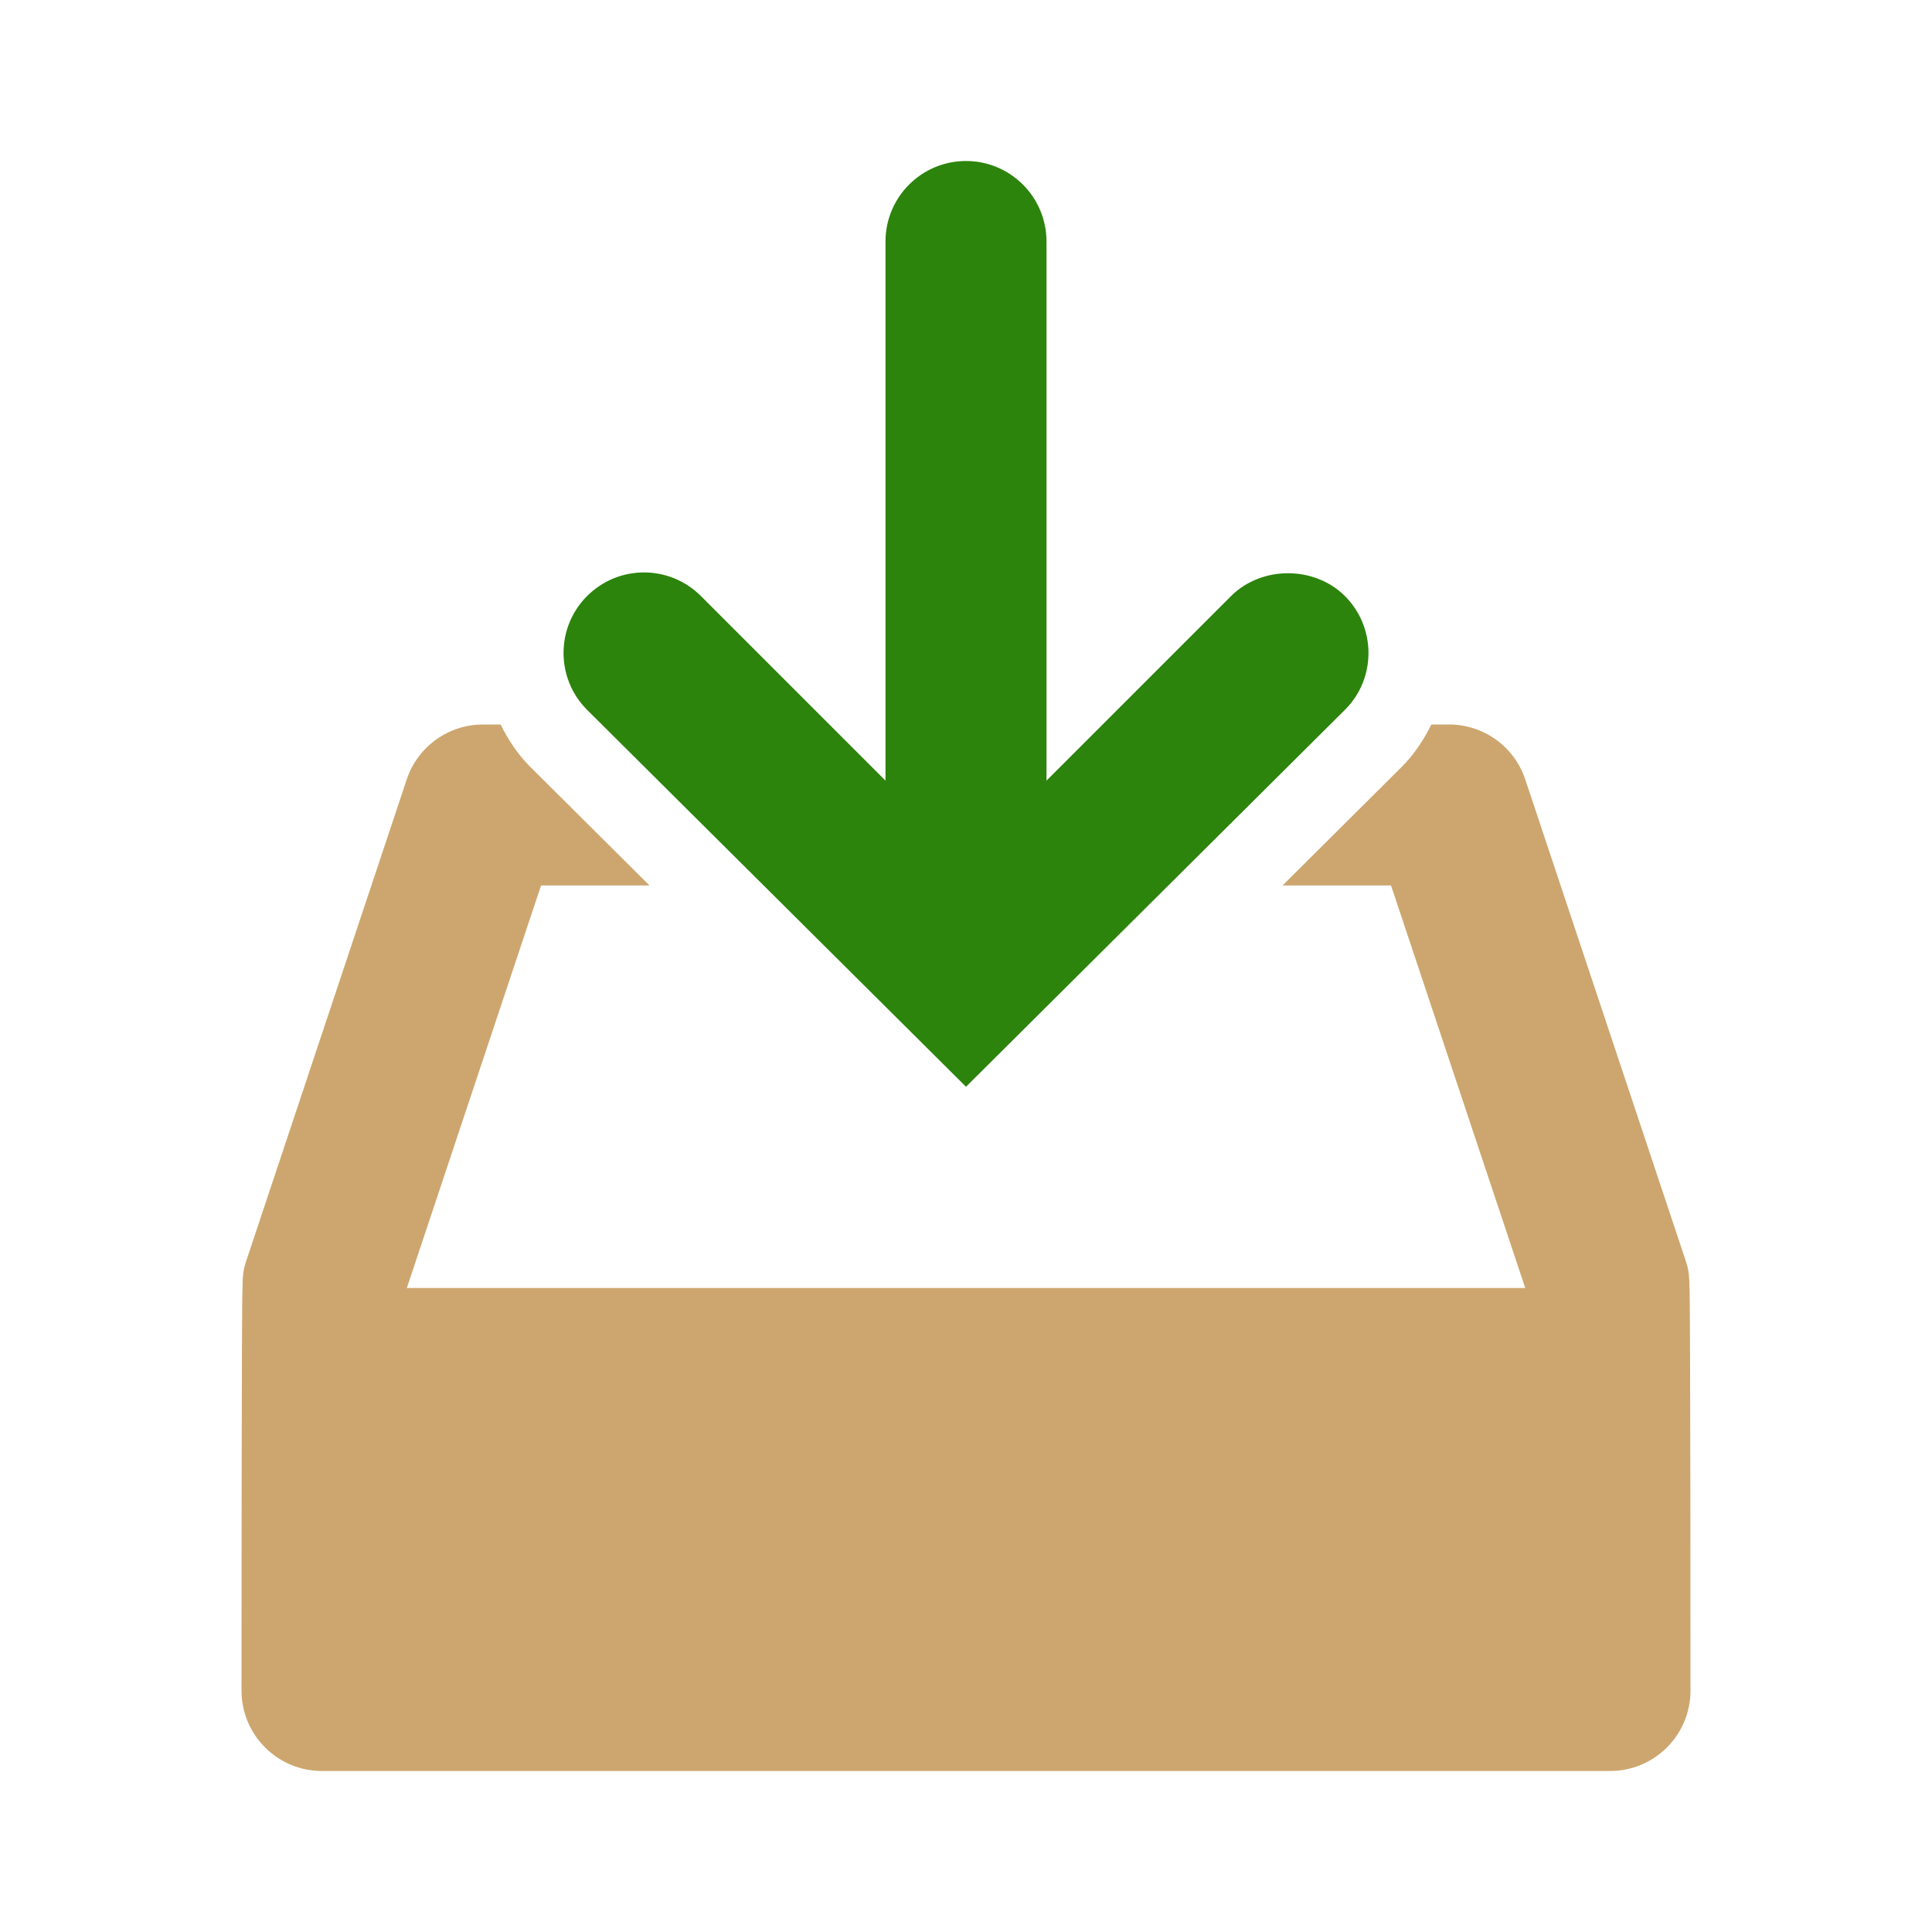
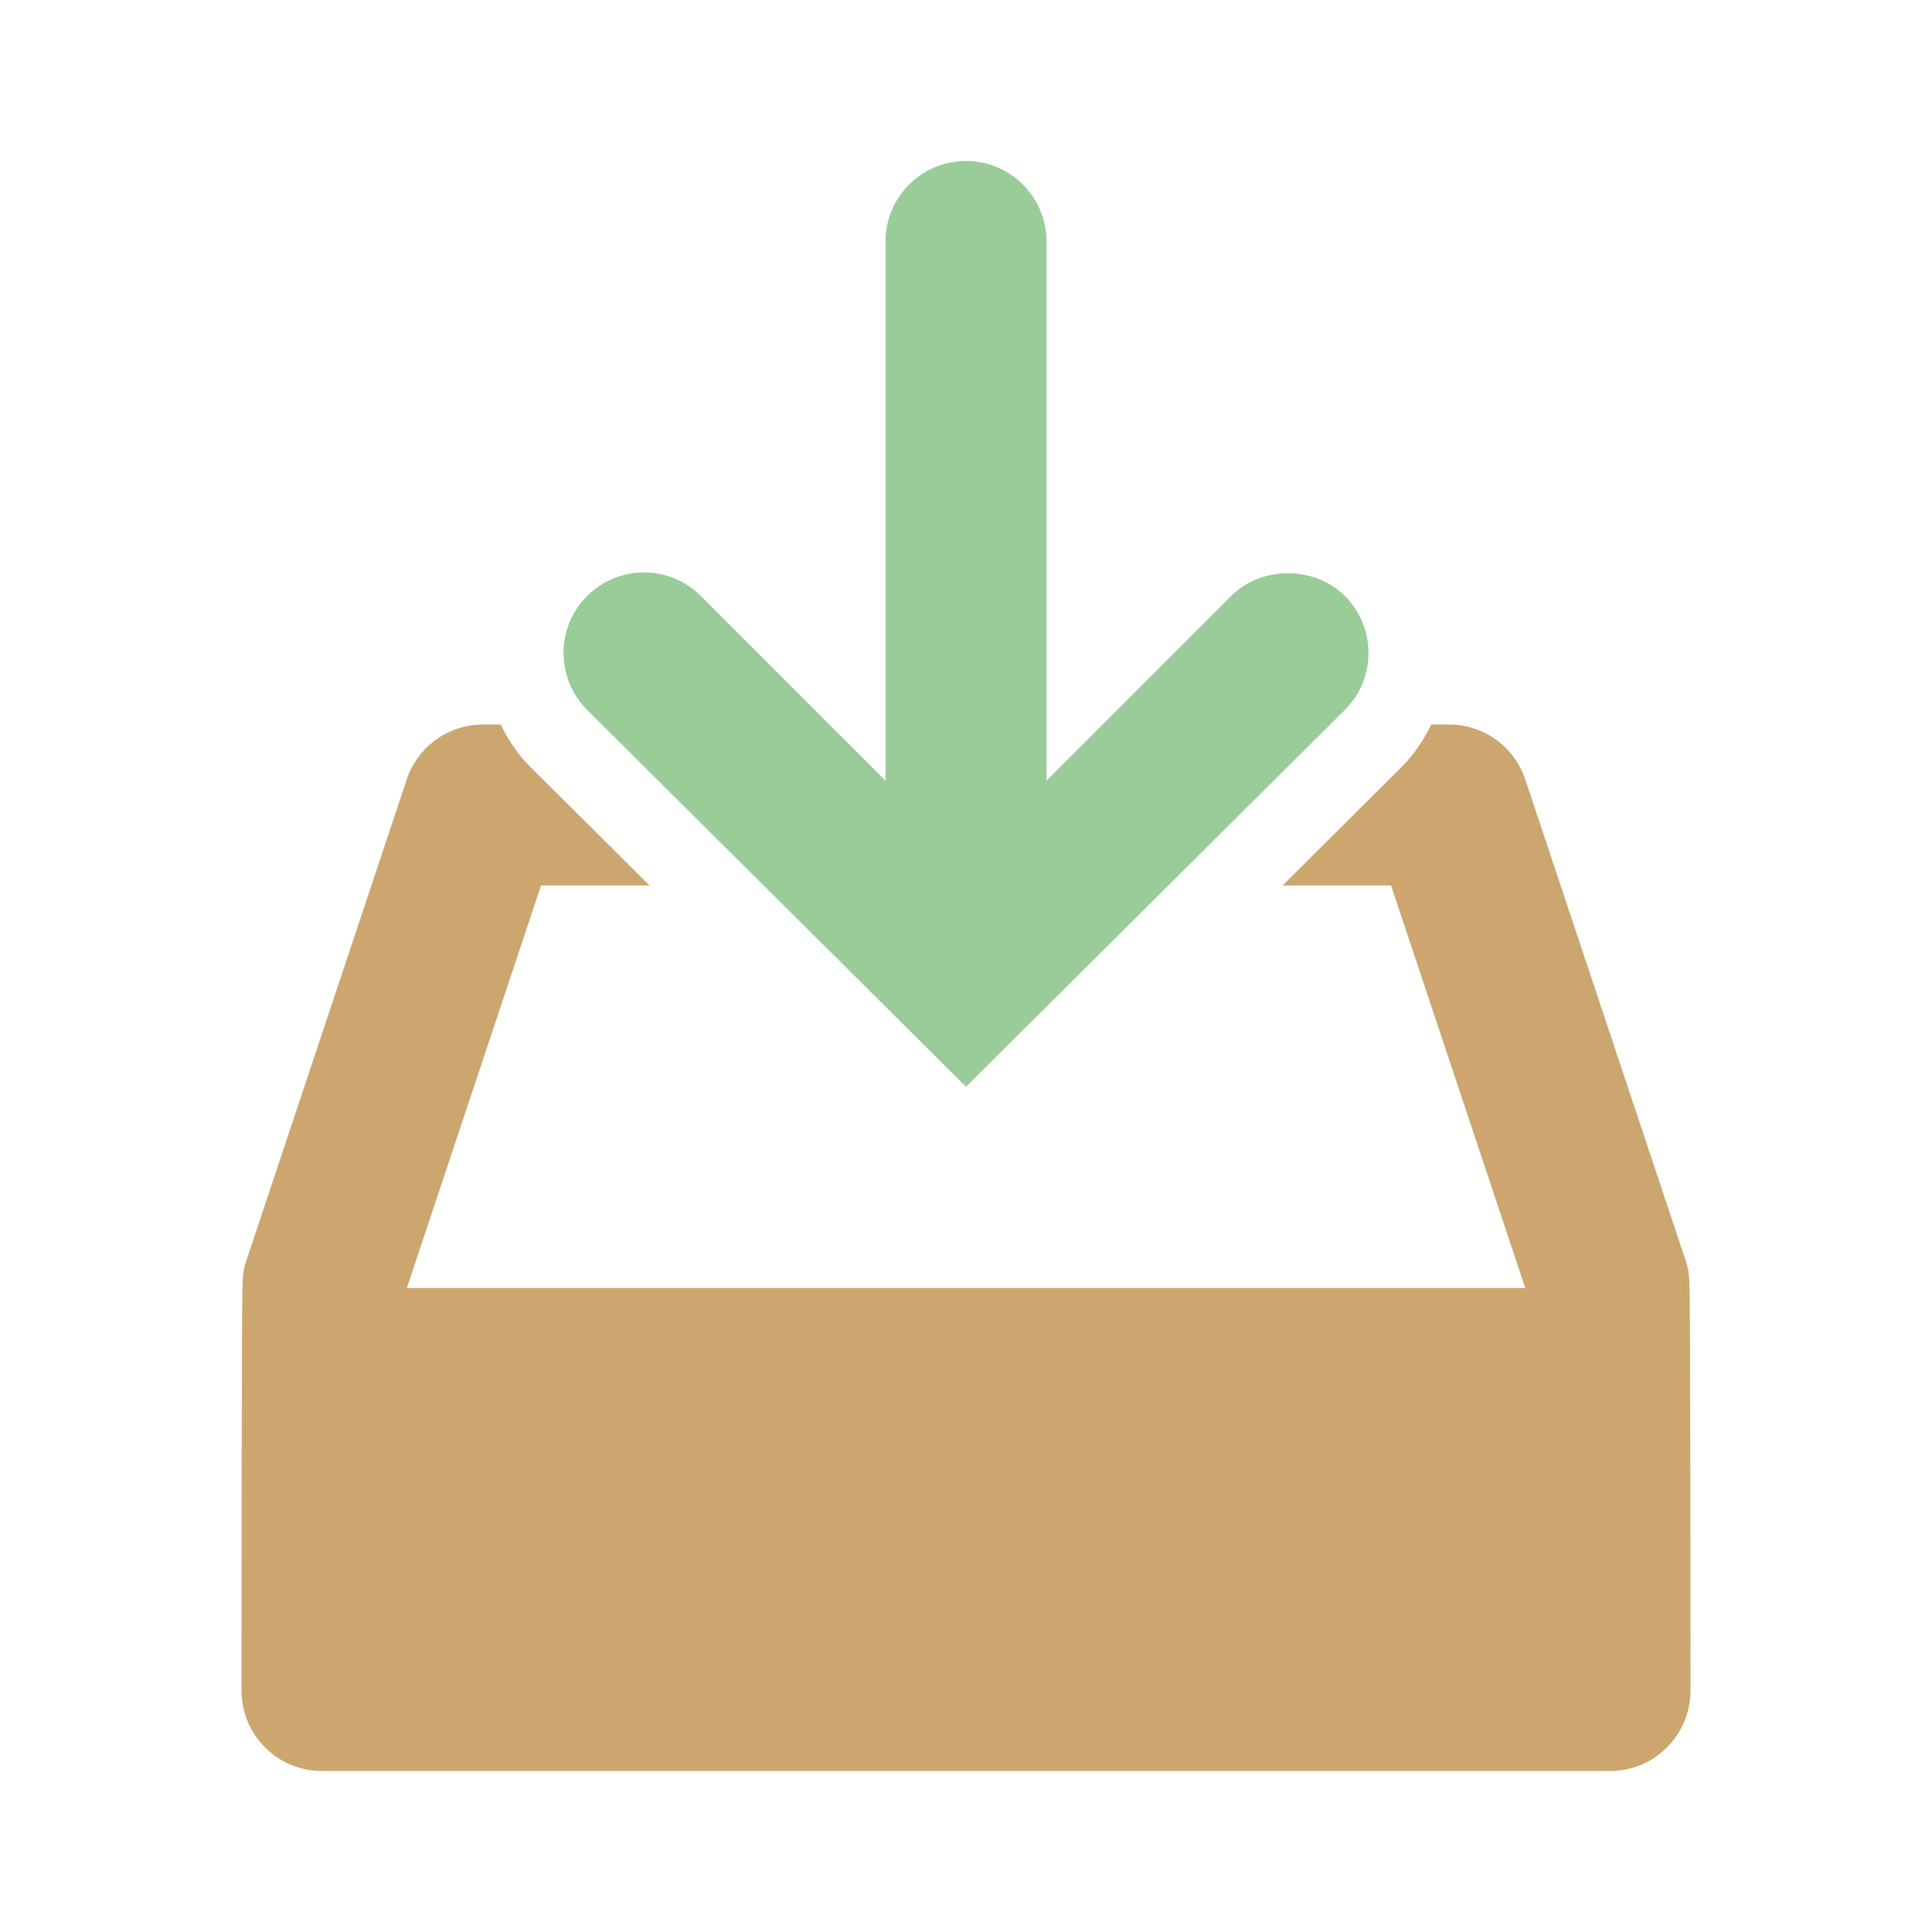
<svg xmlns="http://www.w3.org/2000/svg" id="svg13801" viewBox="0 0 24 24" height="24" width="24" version="1.2">
  <defs id="defs13805" />
  <path d="m 20.987,16 c 0,-0.105 -0.004,-0.211 -0.039,-0.316 l -2,-6 C 18.812,9.275 18.431,9 18,9 h -0.219 c -0.094,0.188 -0.21,0.368 -0.367,0.525 L 15.932,11 h 1.348 l 1.667,5 H 5.054 L 6.721,11 H 8.069 L 6.586,9.525 C 6.429,9.368 6.312,9.188 6.219,9 H 6 C 5.569,9 5.188,9.275 5.052,9.684 l -2,6 C 3.017,15.789 3.013,15.895 3.013,16 3,16 3,21 3,21 c 0,0.553 0.447,1 1,1 h 16 c 0.553,0 1,-0.447 1,-1 0,0 0,-5 -0.013,-5 z" id="path6288" style="display:inline;fill:#cda66f;fill-opacity:1" />
-   <path style="display:inline;fill:#2c840c;fill-opacity:1" id="path13799" d="M 16.707,7.404 C 16.518,7.216 16.259,7.121 16,7.121 c -0.259,0 -0.518,0.095 -0.707,0.283 L 13,9.697 V 3 C 13,2.448 12.552,2 12,2 11.448,2 11,2.448 11,3 V 9.697 L 8.707,7.404 C 8.518,7.216 8.267,7.111 8,7.111 c -0.267,0 -0.518,0.105 -0.707,0.293 -0.39,0.39 -0.39,1.024 0,1.414 L 12,13.5 16.709,8.816 C 17.097,8.429 17.097,7.794 16.707,7.404 Z" />
+   <path style="display:inline;fill:#99cc99;fill-opacity:1" id="path13799" d="M 16.707,7.404 C 16.518,7.216 16.259,7.121 16,7.121 c -0.259,0 -0.518,0.095 -0.707,0.283 L 13,9.697 V 3 C 13,2.448 12.552,2 12,2 11.448,2 11,2.448 11,3 V 9.697 L 8.707,7.404 C 8.518,7.216 8.267,7.111 8,7.111 c -0.267,0 -0.518,0.105 -0.707,0.293 -0.39,0.39 -0.39,1.024 0,1.414 L 12,13.5 16.709,8.816 C 17.097,8.429 17.097,7.794 16.707,7.404 Z" />
</svg>
